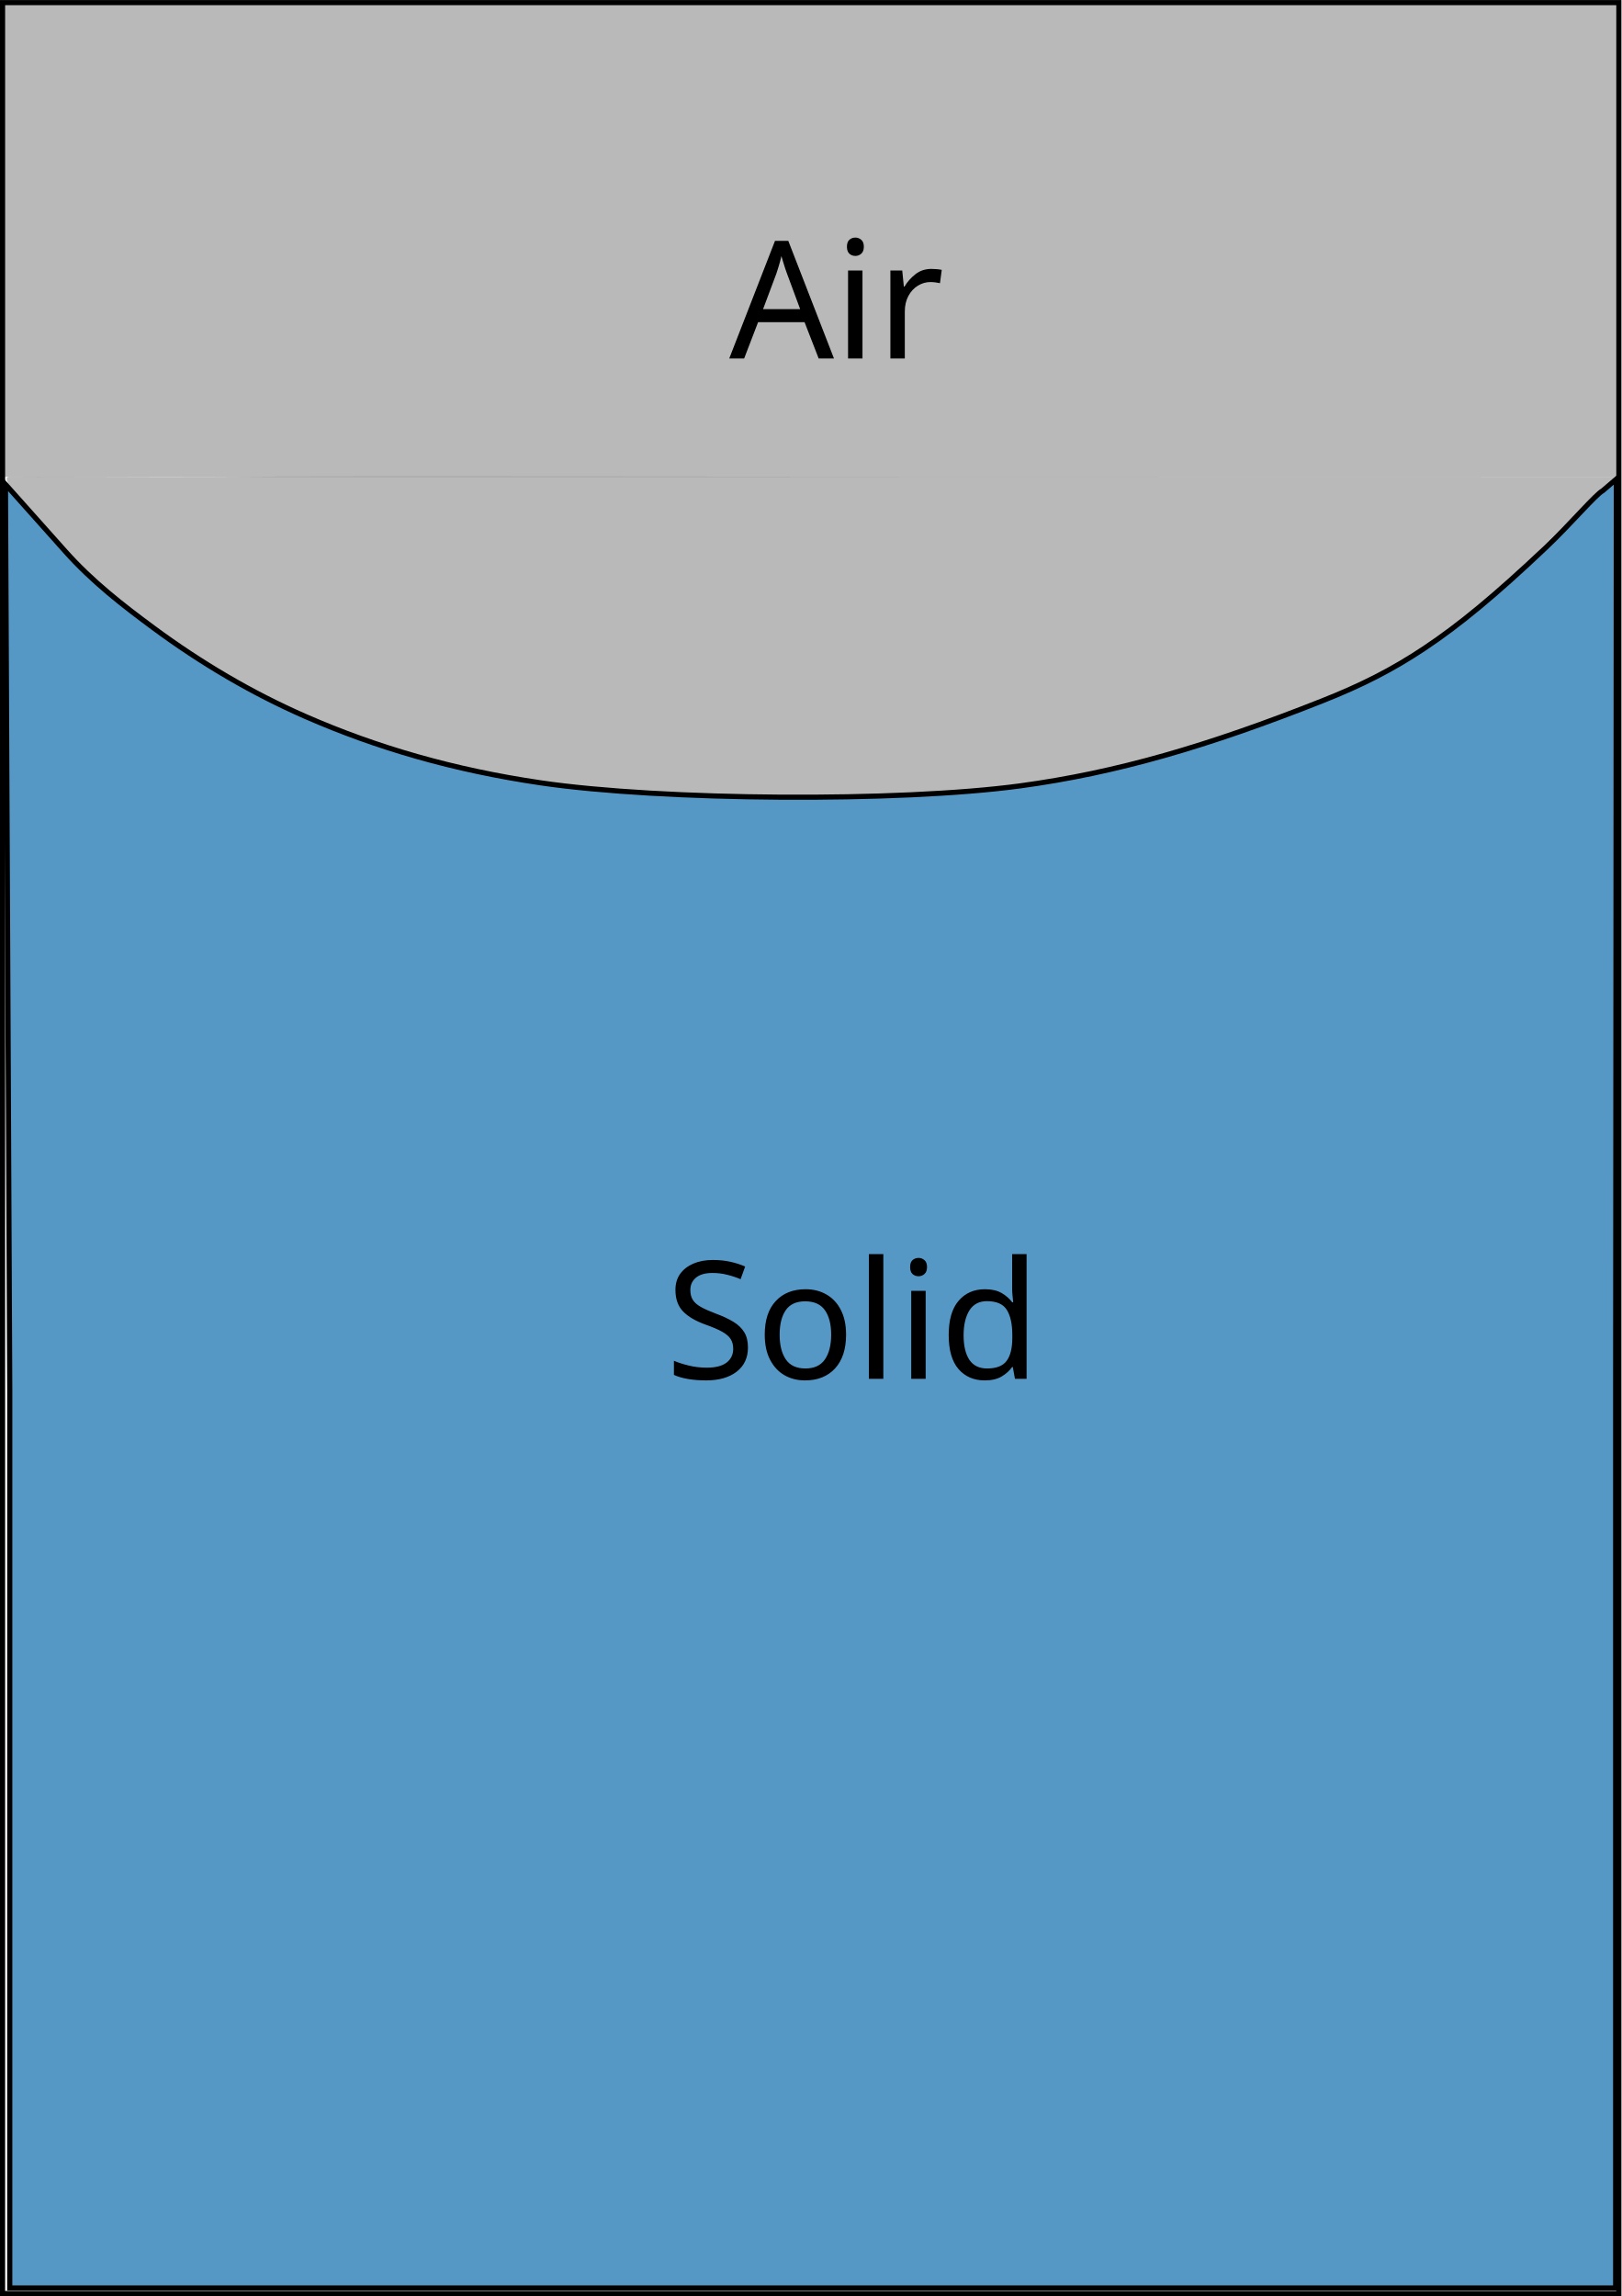
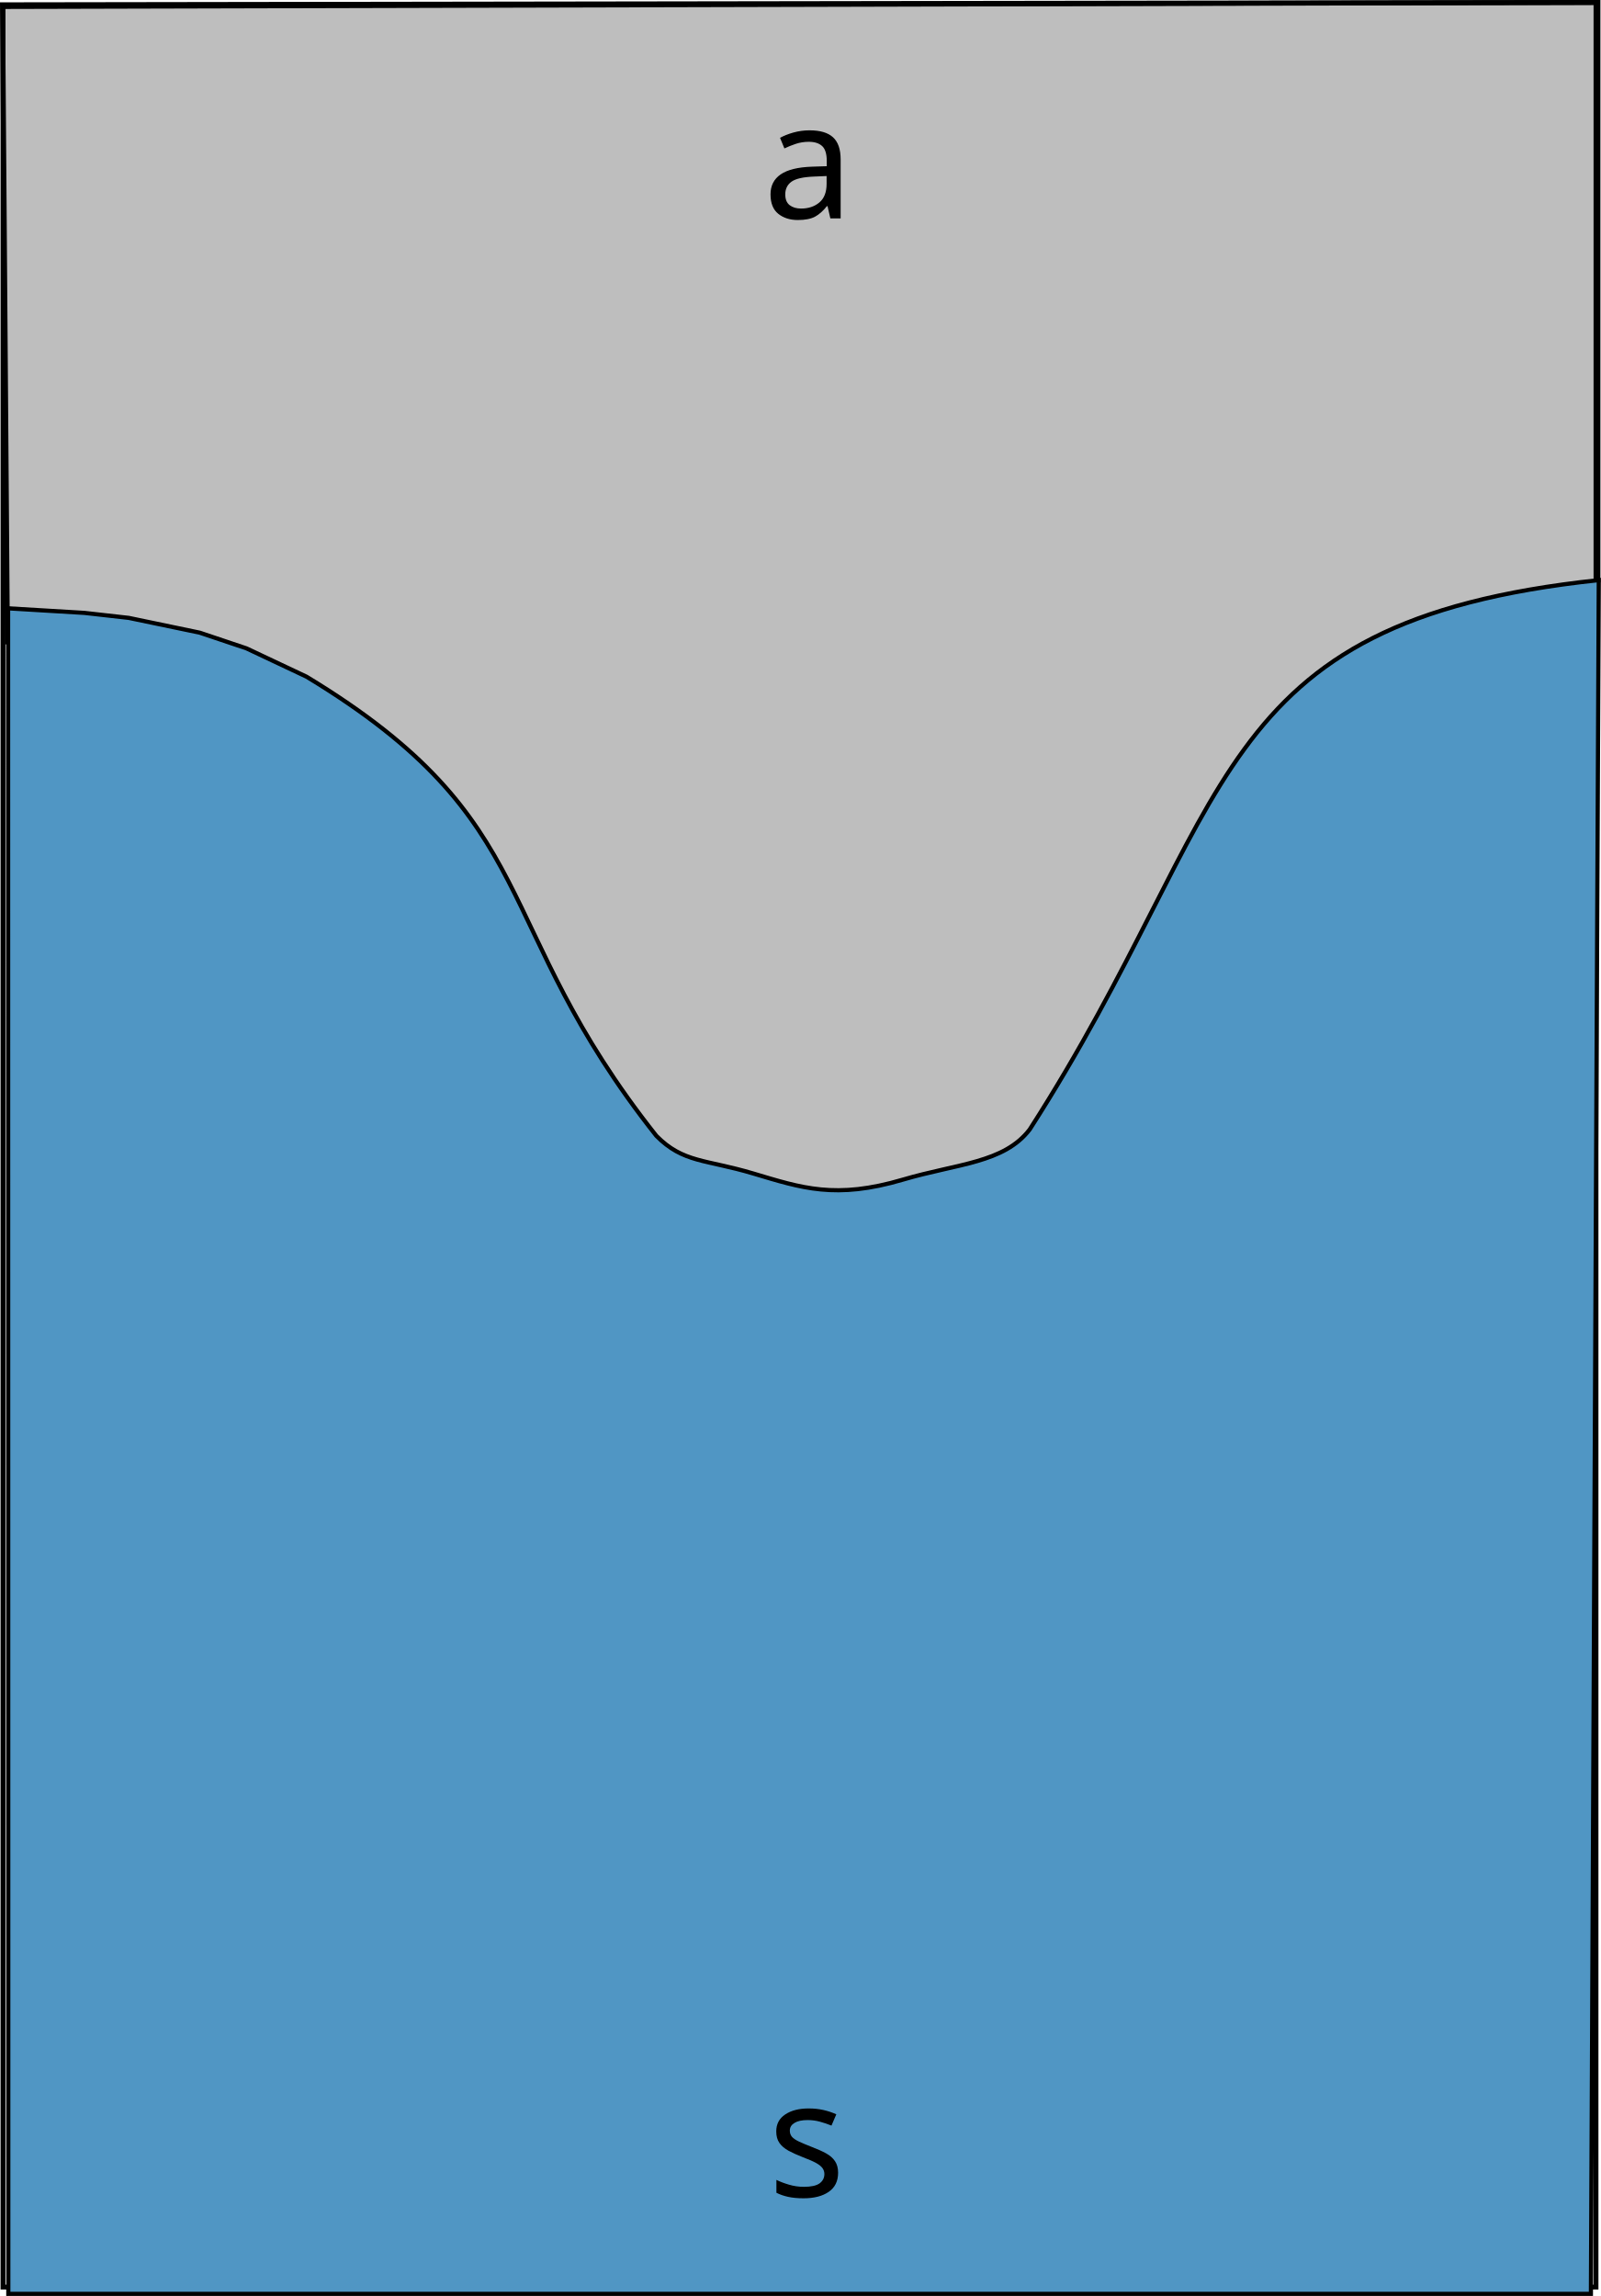
- <svg xmlns="http://www.w3.org/2000/svg" xmlns:xlink="http://www.w3.org/1999/xlink" width="316.188" height="447.75" id="svg2" version="1.1">
+ <svg xmlns="http://www.w3.org/2000/svg" xmlns:xlink="http://www.w3.org/1999/xlink" width="320.656" height="459.969" id="svg2" version="1.1">
  <defs id="defs4">
    <marker orient="auto" refY="0" refX="0" id="Arrow1Lend" style="overflow:visible">
      <path id="path3816" d="M 0,0 5,-5 -12.5,0 5,5 0,0 z" style="fill-rule:evenodd;stroke:#000000;stroke-width:1pt" transform="matrix(-0.8,0,0,-0.8,-10,0)" />
    </marker>
    <linearGradient id="linearGradient5699">
      <stop style="stop-color:#000000;stop-opacity:1;" offset="0" id="stop5701" />
      <stop style="stop-color:#000000;stop-opacity:0;" offset="1" id="stop5703" />
    </linearGradient>
    <linearGradient id="linearGradient5673">
      <stop style="stop-color:#000000;stop-opacity:1;" offset="0" id="stop5675" />
      <stop style="stop-color:#000000;stop-opacity:0;" offset="1" id="stop5677" />
    </linearGradient>
    <linearGradient id="linearGradient5665">
      <stop style="stop-color:#eb3a00;stop-opacity:1" offset="0" id="stop5667" />
      <stop style="stop-color:#000000;stop-opacity:0;" offset="1" id="stop5669" />
    </linearGradient>
    <linearGradient id="linearGradient5405">
      <stop style="stop-color:#00aaaa;stop-opacity:0.667;" offset="0" id="stop5407" />
      <stop id="stop5415" offset="0.554" style="stop-color:#0064aa;stop-opacity:0.498;" />
      <stop style="stop-color:#0064aa;stop-opacity:0;" offset="1" id="stop5409" />
    </linearGradient>
    <linearGradient id="linearGradient5391">
      <stop style="stop-color:#0064aa;stop-opacity:1;" offset="0" id="stop5393" />
      <stop style="stop-color:#0064aa;stop-opacity:0;" offset="1" id="stop5395" />
    </linearGradient>
    <linearGradient id="linearGradient5363">
      <stop style="stop-color:#0064aa;stop-opacity:0.667;" offset="0" id="stop5365" />
      <stop style="stop-color:#aa0000;stop-opacity:0.667;" offset="1" id="stop5367" />
    </linearGradient>
    <linearGradient id="linearGradient3851">
      <stop style="stop-color:#ffff00;stop-opacity:1;" offset="0" id="stop3853" />
      <stop style="stop-color:#ffff00;stop-opacity:0;" offset="1" id="stop3855" />
    </linearGradient>
    <linearGradient xlink:href="#linearGradient5665" id="linearGradient5671" x1="-751.429" y1="708.076" x2="-820" y2="683.791" gradientUnits="userSpaceOnUse" />
    <linearGradient xlink:href="#linearGradient5673" id="linearGradient5683" x1="-825.013" y1="737.388" x2="-751.429" y2="708.076" gradientUnits="userSpaceOnUse" />
    <linearGradient xlink:href="#linearGradient5699" id="linearGradient5705" x1="-913.353" y1="713.158" x2="-758.5" y2="713.158" gradientUnits="userSpaceOnUse" />
    <marker style="overflow:visible" id="Arrow1Lend-1" refX="0" refY="0" orient="auto">
      <path transform="matrix(-0.8,0,0,-0.8,-10,0)" style="fill-rule:evenodd;stroke:#000000;stroke-width:1pt" d="M 0,0 5,-5 -12.5,0 5,5 0,0 z" id="path3816-7" />
    </marker>
    <marker style="overflow:visible" id="marker3145" refX="0" refY="0" orient="auto">
      <path transform="matrix(-0.8,0,0,-0.8,-10,0)" style="fill-rule:evenodd;stroke:#000000;stroke-width:1pt" d="M 0,0 5,-5 -12.5,0 5,5 0,0 z" id="path3147" />
    </marker>
    <marker style="overflow:visible" id="marker3149" refX="0" refY="0" orient="auto">
      <path transform="matrix(-0.8,0,0,-0.8,-10,0)" style="fill-rule:evenodd;stroke:#000000;stroke-width:1pt" d="M 0,0 5,-5 -12.5,0 5,5 0,0 z" id="path3151" />
    </marker>
    <marker style="overflow:visible" id="marker3153" refX="0" refY="0" orient="auto">
      <path transform="matrix(-0.8,0,0,-0.8,-10,0)" style="fill-rule:evenodd;stroke:#000000;stroke-width:1pt" d="M 0,0 5,-5 -12.5,0 5,5 0,0 z" id="path3155" />
    </marker>
    <marker style="overflow:visible" id="marker3157" refX="0" refY="0" orient="auto">
      <path transform="matrix(-0.8,0,0,-0.8,-10,0)" style="fill-rule:evenodd;stroke:#000000;stroke-width:1pt" d="M 0,0 5,-5 -12.5,0 5,5 0,0 z" id="path3159" />
    </marker>
    <marker style="overflow:visible" id="marker3161" refX="0" refY="0" orient="auto">
      <path transform="matrix(-0.8,0,0,-0.8,-10,0)" style="fill-rule:evenodd;stroke:#000000;stroke-width:1pt" d="M 0,0 5,-5 -12.5,0 5,5 0,0 z" id="path3163" />
    </marker>
    <marker style="overflow:visible" id="marker3165" refX="0" refY="0" orient="auto">
      <path transform="matrix(-0.8,0,0,-0.8,-10,0)" style="fill-rule:evenodd;stroke:#000000;stroke-width:1pt" d="M 0,0 5,-5 -12.5,0 5,5 0,0 z" id="path3167" />
    </marker>
    <marker style="overflow:visible" id="marker3169" refX="0" refY="0" orient="auto">
      <path transform="matrix(-0.8,0,0,-0.8,-10,0)" style="fill-rule:evenodd;stroke:#000000;stroke-width:1pt" d="M 0,0 5,-5 -12.5,0 5,5 0,0 z" id="path3171" />
    </marker>
    <marker style="overflow:visible" id="marker3173" refX="0" refY="0" orient="auto">
      <path transform="matrix(-0.8,0,0,-0.8,-10,0)" style="fill-rule:evenodd;stroke:#000000;stroke-width:1pt" d="M 0,0 5,-5 -12.5,0 5,5 0,0 z" id="path3175" />
    </marker>
    <marker style="overflow:visible" id="marker3177" refX="0" refY="0" orient="auto">
      <path transform="matrix(-0.8,0,0,-0.8,-10,0)" style="fill-rule:evenodd;stroke:#000000;stroke-width:1pt" d="M 0,0 5,-5 -12.5,0 5,5 0,0 z" id="path3179" />
    </marker>
    <marker style="overflow:visible" id="marker3181" refX="0" refY="0" orient="auto">
      <path transform="matrix(-0.8,0,0,-0.8,-10,0)" style="fill-rule:evenodd;stroke:#000000;stroke-width:1pt" d="M 0,0 5,-5 -12.5,0 5,5 0,0 z" id="path3183" />
    </marker>
    <marker style="overflow:visible" id="marker3185" refX="0" refY="0" orient="auto">
      <path transform="matrix(-0.8,0,0,-0.8,-10,0)" style="fill-rule:evenodd;stroke:#000000;stroke-width:1pt" d="M 0,0 5,-5 -12.5,0 5,5 0,0 z" id="path3187" />
    </marker>
    <marker style="overflow:visible" id="marker3189" refX="0" refY="0" orient="auto">
      <path transform="matrix(-0.8,0,0,-0.8,-10,0)" style="fill-rule:evenodd;stroke:#000000;stroke-width:1pt" d="M 0,0 5,-5 -12.5,0 5,5 0,0 z" id="path3191" />
    </marker>
    <marker style="overflow:visible" id="marker3193" refX="0" refY="0" orient="auto">
      <path transform="matrix(-0.8,0,0,-0.8,-10,0)" style="fill-rule:evenodd;stroke:#000000;stroke-width:1pt" d="M 0,0 5,-5 -12.5,0 5,5 0,0 z" id="path3195" />
    </marker>
    <marker style="overflow:visible" id="marker3197" refX="0" refY="0" orient="auto">
      <path transform="matrix(-0.8,0,0,-0.8,-10,0)" style="fill-rule:evenodd;stroke:#000000;stroke-width:1pt" d="M 0,0 5,-5 -12.5,0 5,5 0,0 z" id="path3199" />
    </marker>
    <marker style="overflow:visible" id="marker3201" refX="0" refY="0" orient="auto">
      <path transform="matrix(-0.8,0,0,-0.8,-10,0)" style="fill-rule:evenodd;stroke:#000000;stroke-width:1pt" d="M 0,0 5,-5 -12.5,0 5,5 0,0 z" id="path3203" />
    </marker>
    <marker style="overflow:visible" id="marker3205" refX="0" refY="0" orient="auto">
      <path transform="matrix(-0.8,0,0,-0.8,-10,0)" style="fill-rule:evenodd;stroke:#000000;stroke-width:1pt" d="M 0,0 5,-5 -12.5,0 5,5 0,0 z" id="path3207" />
    </marker>
    <marker style="overflow:visible" id="marker3209" refX="0" refY="0" orient="auto">
      <path transform="matrix(-0.8,0,0,-0.8,-10,0)" style="fill-rule:evenodd;stroke:#000000;stroke-width:1pt" d="M 0,0 5,-5 -12.5,0 5,5 0,0 z" id="path3211" />
    </marker>
    <marker style="overflow:visible" id="marker3213" refX="0" refY="0" orient="auto">
      <path transform="matrix(-0.8,0,0,-0.8,-10,0)" style="fill-rule:evenodd;stroke:#000000;stroke-width:1pt" d="M 0,0 5,-5 -12.5,0 5,5 0,0 z" id="path3215" />
    </marker>
    <marker style="overflow:visible" id="marker3217" refX="0" refY="0" orient="auto">
      <path transform="matrix(-0.8,0,0,-0.8,-10,0)" style="fill-rule:evenodd;stroke:#000000;stroke-width:1pt" d="M 0,0 5,-5 -12.5,0 5,5 0,0 z" id="path3219" />
    </marker>
    <marker style="overflow:visible" id="Arrow1Lend-0" refX="0" refY="0" orient="auto">
      <path transform="matrix(-0.8,0,0,-0.8,-10,0)" style="fill-rule:evenodd;stroke:#000000;stroke-width:1pt" d="M 0,0 5,-5 -12.5,0 5,5 0,0 z" id="path3816-9" />
    </marker>
    <marker style="overflow:visible" id="marker3254" refX="0" refY="0" orient="auto">
      <path transform="matrix(-0.8,0,0,-0.8,-10,0)" style="fill-rule:evenodd;stroke:#000000;stroke-width:1pt" d="M 0,0 5,-5 -12.5,0 5,5 0,0 z" id="path3256" />
    </marker>
    <marker style="overflow:visible" id="marker3258" refX="0" refY="0" orient="auto">
      <path transform="matrix(-0.8,0,0,-0.8,-10,0)" style="fill-rule:evenodd;stroke:#000000;stroke-width:1pt" d="M 0,0 5,-5 -12.5,0 5,5 0,0 z" id="path3260" />
    </marker>
    <clipPath clipPathUnits="userSpaceOnUse" id="clipPath4111">
      <path style="fill:#0065a9;fill-opacity:0.667;stroke:none" clip-path="none" d="m -639.97,132.218 0,0.344 c 0.403,-0.015 8.262,-0.075 18.125,0 14.307,0.108 28.364,0.012 34.156,-0.062 7.515,-0.096 100.436,0.014 106.906,0.031 18.623,0.051 37.816,-6.5e-4 55.094,0.031 l 99.281,0 0,-0.344 -313.563,0 z m 313.563,0.344 0,0.406 0.188,-0.406 -0.188,0 z m 0,0.406 -1.812,4.031 c -0.83,1.833 -16.909,19.27 -27.156,29.812 -19.887,20.461 -77.518,40.15 -143.469,36.969 -41.973,-2.025 -77.523,-10.988 -104.156,-27.5 -5.147,-3.191 -13.368,-9.572 -20.562,-17.094 -3.842,-4.017 -7.495,-8.622 -9.938,-12.688 -1.173,-1.751 -5.017,-7.753 -6.469,-11.281 l 0,373.438 313.563,0 0,-375.688 z m -313.563,2.25 0,-2.656 c -10e-4,4e-5 -0.03,-4e-5 -0.031,0 -0.803,-0.04 -0.629,1.053 0.031,2.656 z" id="path4113" />
    </clipPath>
    <clipPath clipPathUnits="userSpaceOnUse" id="clipPath4111-1">
      <path style="fill:#0065a9;fill-opacity:0.667;stroke:none" clip-path="none" d="m -639.97,132.218 0,0.344 c 0.403,-0.015 8.262,-0.075 18.125,0 14.307,0.108 28.364,0.012 34.156,-0.062 7.515,-0.096 100.436,0.014 106.906,0.031 18.623,0.051 37.816,-6.5e-4 55.094,0.031 l 99.281,0 0,-0.344 -313.563,0 z m 313.563,0.344 0,0.406 0.188,-0.406 -0.188,0 z m 0,0.406 -1.812,4.031 c -0.83,1.833 -16.909,19.27 -27.156,29.812 -19.887,20.461 -77.518,40.15 -143.469,36.969 -41.973,-2.025 -77.523,-10.988 -104.156,-27.5 -5.147,-3.191 -13.368,-9.572 -20.562,-17.094 -3.842,-4.017 -7.495,-8.622 -9.938,-12.688 -1.173,-1.751 -5.017,-7.753 -6.469,-11.281 l 0,373.438 313.563,0 0,-375.688 z m -313.563,2.25 0,-2.656 c -10e-4,4e-5 -0.03,-4e-5 -0.031,0 -0.803,-0.04 -0.629,1.053 0.031,2.656 z" id="path4113-7" />
    </clipPath>
  </defs>
-   <g id="layer1" transform="translate(57.53147,-320.7007)">
+   <g id="layer1" transform="translate(9.71875,-315.1875)">
+     <path style="fill:#bebebe;fill-opacity:1;stroke:#000000;stroke-width:1.011px;stroke-linecap:butt;stroke-linejoin:miter;stroke-opacity:1" d="m 310.352,431.599 0,-115.919 -319.562,0.479 0.974,127.626 C 8.023,444.526 27.533,449.084 41.584,454.141 169.591,665.874 208.304,517.523 310.352,431.599 z" id="path4655" />
    <g id="g3773" transform="matrix(1.099167,0,0,1,-36.9113,26)" />
    <text xml:space="preserve" style="font-size:40px;font-style:normal;font-variant:normal;font-weight:normal;font-stretch:normal;text-align:start;line-height:129%;letter-spacing:0px;word-spacing:0px;writing-mode:lr-tb;text-anchor:start;fill:#000000;fill-opacity:1;stroke:none;font-family:Calibri;-inkscape-font-specification:Calibri" x="60.114" y="372.427" id="text3014">
      <tspan id="tspan3016" x="60.114" y="372.427" style="font-size:32px" />
    </text>
-     <g transform="matrix(1,0,0,1.301651,0.7142818,-96.8321)" id="g4046" style="stroke:none">
-       <g id="g4048" style="stroke:none">
-         <g style="fill:#000000;fill-opacity:0.275;stroke:none" id="g4050" transform="matrix(1.008741,0,0,0.8564069,-0.469047,21.96735)" mask="none">
-           <g id="g4052" style="fill:#000000;fill-opacity:0.275;stroke:none">
-             <rect ry="0" style="fill:#000000;fill-opacity:0.275;stroke:none" id="rect4054" width="312.208" height="82.724" x="-56.629" y="349.601" />
-           </g>
-         </g>
-         <path style="fill:#000000;fill-opacity:0.275;stroke:none" d="m -49.899,399.478 c -1.706,-1.329 -9.059,-7.329 -6.49,-7.263 0.361,-0.008 8.266,-0.041 18.157,-10e-4 14.307,0.057 28.35,4.3e-4 34.142,-0.038 7.515,-0.05 100.446,0.007 106.916,0.016 18.623,0.026 37.793,-0.003 55.071,0.013 l 99.485,0.014 -3.701,2.349 c -15.525,10.808 -28.81,23.624 -52.561,30.691 -30.789,9.161 -53.232,14.901 -105.817,14.901 -56.438,0 -86.37,-7.908 -108.752,-17.835 -18.093,-8.761 -25.448,-13.421 -36.449,-22.847 z" id="path4056" mask="none" />
-         <path style="fill:none;stroke:none" d="m -57.114,439.887 0,-17.299" id="path4076" />
-         <path id="path4078" d="m 256.973,439.835 0,-17.299" style="fill:none;stroke:none" />
-         <path style="fill:none;stroke:none" d="m 256.973,393.049 0,-71.942" id="path4080" />
-         <path id="path4082" d="m -57.186,393.049 0,-71.942" style="fill:none;stroke:none" />
-         <path style="fill:none;stroke:none" d="m -57.78,321.007 315.156,-10e-6" id="path4084" />
-       </g>
-     </g>
-     <text xml:space="preserve" style="font-size:40px;font-style:normal;font-variant:normal;font-weight:normal;font-stretch:normal;text-align:start;line-height:129%;letter-spacing:0px;word-spacing:0px;writing-mode:lr-tb;text-anchor:start;fill:#000000;fill-opacity:1;stroke:none;font-family:Calibri;-inkscape-font-specification:Calibri" x="84.67" y="390.609" id="text3796">
-       <tspan id="tspan3798" x="84.67" y="390.609" style="font-size:32px">Air</tspan>
+     <path style="fill:none;stroke:#000000;stroke-width:0.974;stroke-linecap:butt;stroke-linejoin:miter;stroke-miterlimit:4;stroke-opacity:1;stroke-dasharray:none" d="m -9.117,316.501 0,456.863 319.087,0 0,-457.7 z" id="path3282" />
+     <text id="text4659" y="358.938" x="143.135" style="font-size:40.445px;font-style:normal;font-variant:normal;font-weight:normal;font-stretch:normal;text-align:start;line-height:129%;letter-spacing:0px;word-spacing:0px;writing-mode:lr-tb;text-anchor:start;fill:#000000;fill-opacity:1;stroke:none;font-family:Calibri;-inkscape-font-specification:Calibri" xml:space="preserve">
+       <tspan style="font-size:32.356px" y="358.938" x="143.135" id="tspan4661">a</tspan>
    </text>
-     <rect style="fill:none;stroke:#000000;stroke-opacity:1" id="rect4023" width="315.179" height="446.756" x="0.061" y="0.103" transform="translate(-57.09397,321.107)" />
-     <path style="fill:#0065a9;fill-opacity:0.667;stroke:#000000;stroke-opacity:1" d="M 1.904,271.418 1.068,94.453 12.763,107.556 c 5.221,5.849 11.134,10.436 17.112,14.853 9.331,6.894 19.206,12.73 29.81,17.367 13.745,6.01 28.703,10.382 45.759,12.888 23.701,3.482 69.904,3.777 93.45,0.596 18.864,-2.548 36.602,-7.741 58.886,-16.56 7.806,-3.089 13.733,-6.111 19.973,-10.265 6.746,-4.491 13.844,-10.329 23.66,-19.637 5,-4.742 9.699,-10.346 11.141,-11.118 l 2.63,-2.252 -0.134,176.838 0,175.923 -156.574,0 -156.574,0 z" id="path3093" transform="translate(-57.53147,320.7007)" />
-     <text xml:space="preserve" style="font-size:40px;font-style:normal;font-variant:normal;font-weight:normal;font-stretch:normal;text-align:start;line-height:129%;letter-spacing:0px;word-spacing:0px;writing-mode:lr-tb;text-anchor:start;fill:#000000;fill-opacity:1;stroke:none;font-family:Calibri;-inkscape-font-specification:Calibri" x="72.256" y="589.585" id="text4082">
-       <tspan id="tspan4084" x="72.256" y="589.585" style="font-size:32px">Solid</tspan>
+     <path style="fill:#5096c4;fill-opacity:1;stroke:#000000;stroke-width:0.835;stroke-linecap:butt;stroke-linejoin:miter;stroke-miterlimit:4;stroke-opacity:1;stroke-dasharray:none" d="m -8.096,437.057 15.274,0.913 8.902,1.002 14.222,2.964 9.365,3.149 12.015,5.668 c 48.112,29.124 36.211,49.225 70.066,91.98 5.382,5.447 9.887,4.698 19.415,7.546 9.703,2.9 16.486,5.22 29.998,1.224 10.863,-3.213 20.202,-3.301 25.368,-10.033 41.729,-64.925 34.983,-101.674 113.996,-110.064 l -1.575,343.317 -317.002,0 z" id="path3284" />
+     <text xml:space="preserve" style="font-size:40.445px;font-style:normal;font-variant:normal;font-weight:normal;font-stretch:normal;text-align:start;line-height:129%;letter-spacing:0px;word-spacing:0px;writing-mode:lr-tb;text-anchor:start;fill:#000000;fill-opacity:1;stroke:none;font-family:Calibri;-inkscape-font-specification:Calibri" x="144.115" y="755.253" id="text4671">
+       <tspan id="tspan4673" x="144.115" y="755.253" style="font-size:32.356px">s</tspan>
    </text>
  </g>
</svg>
